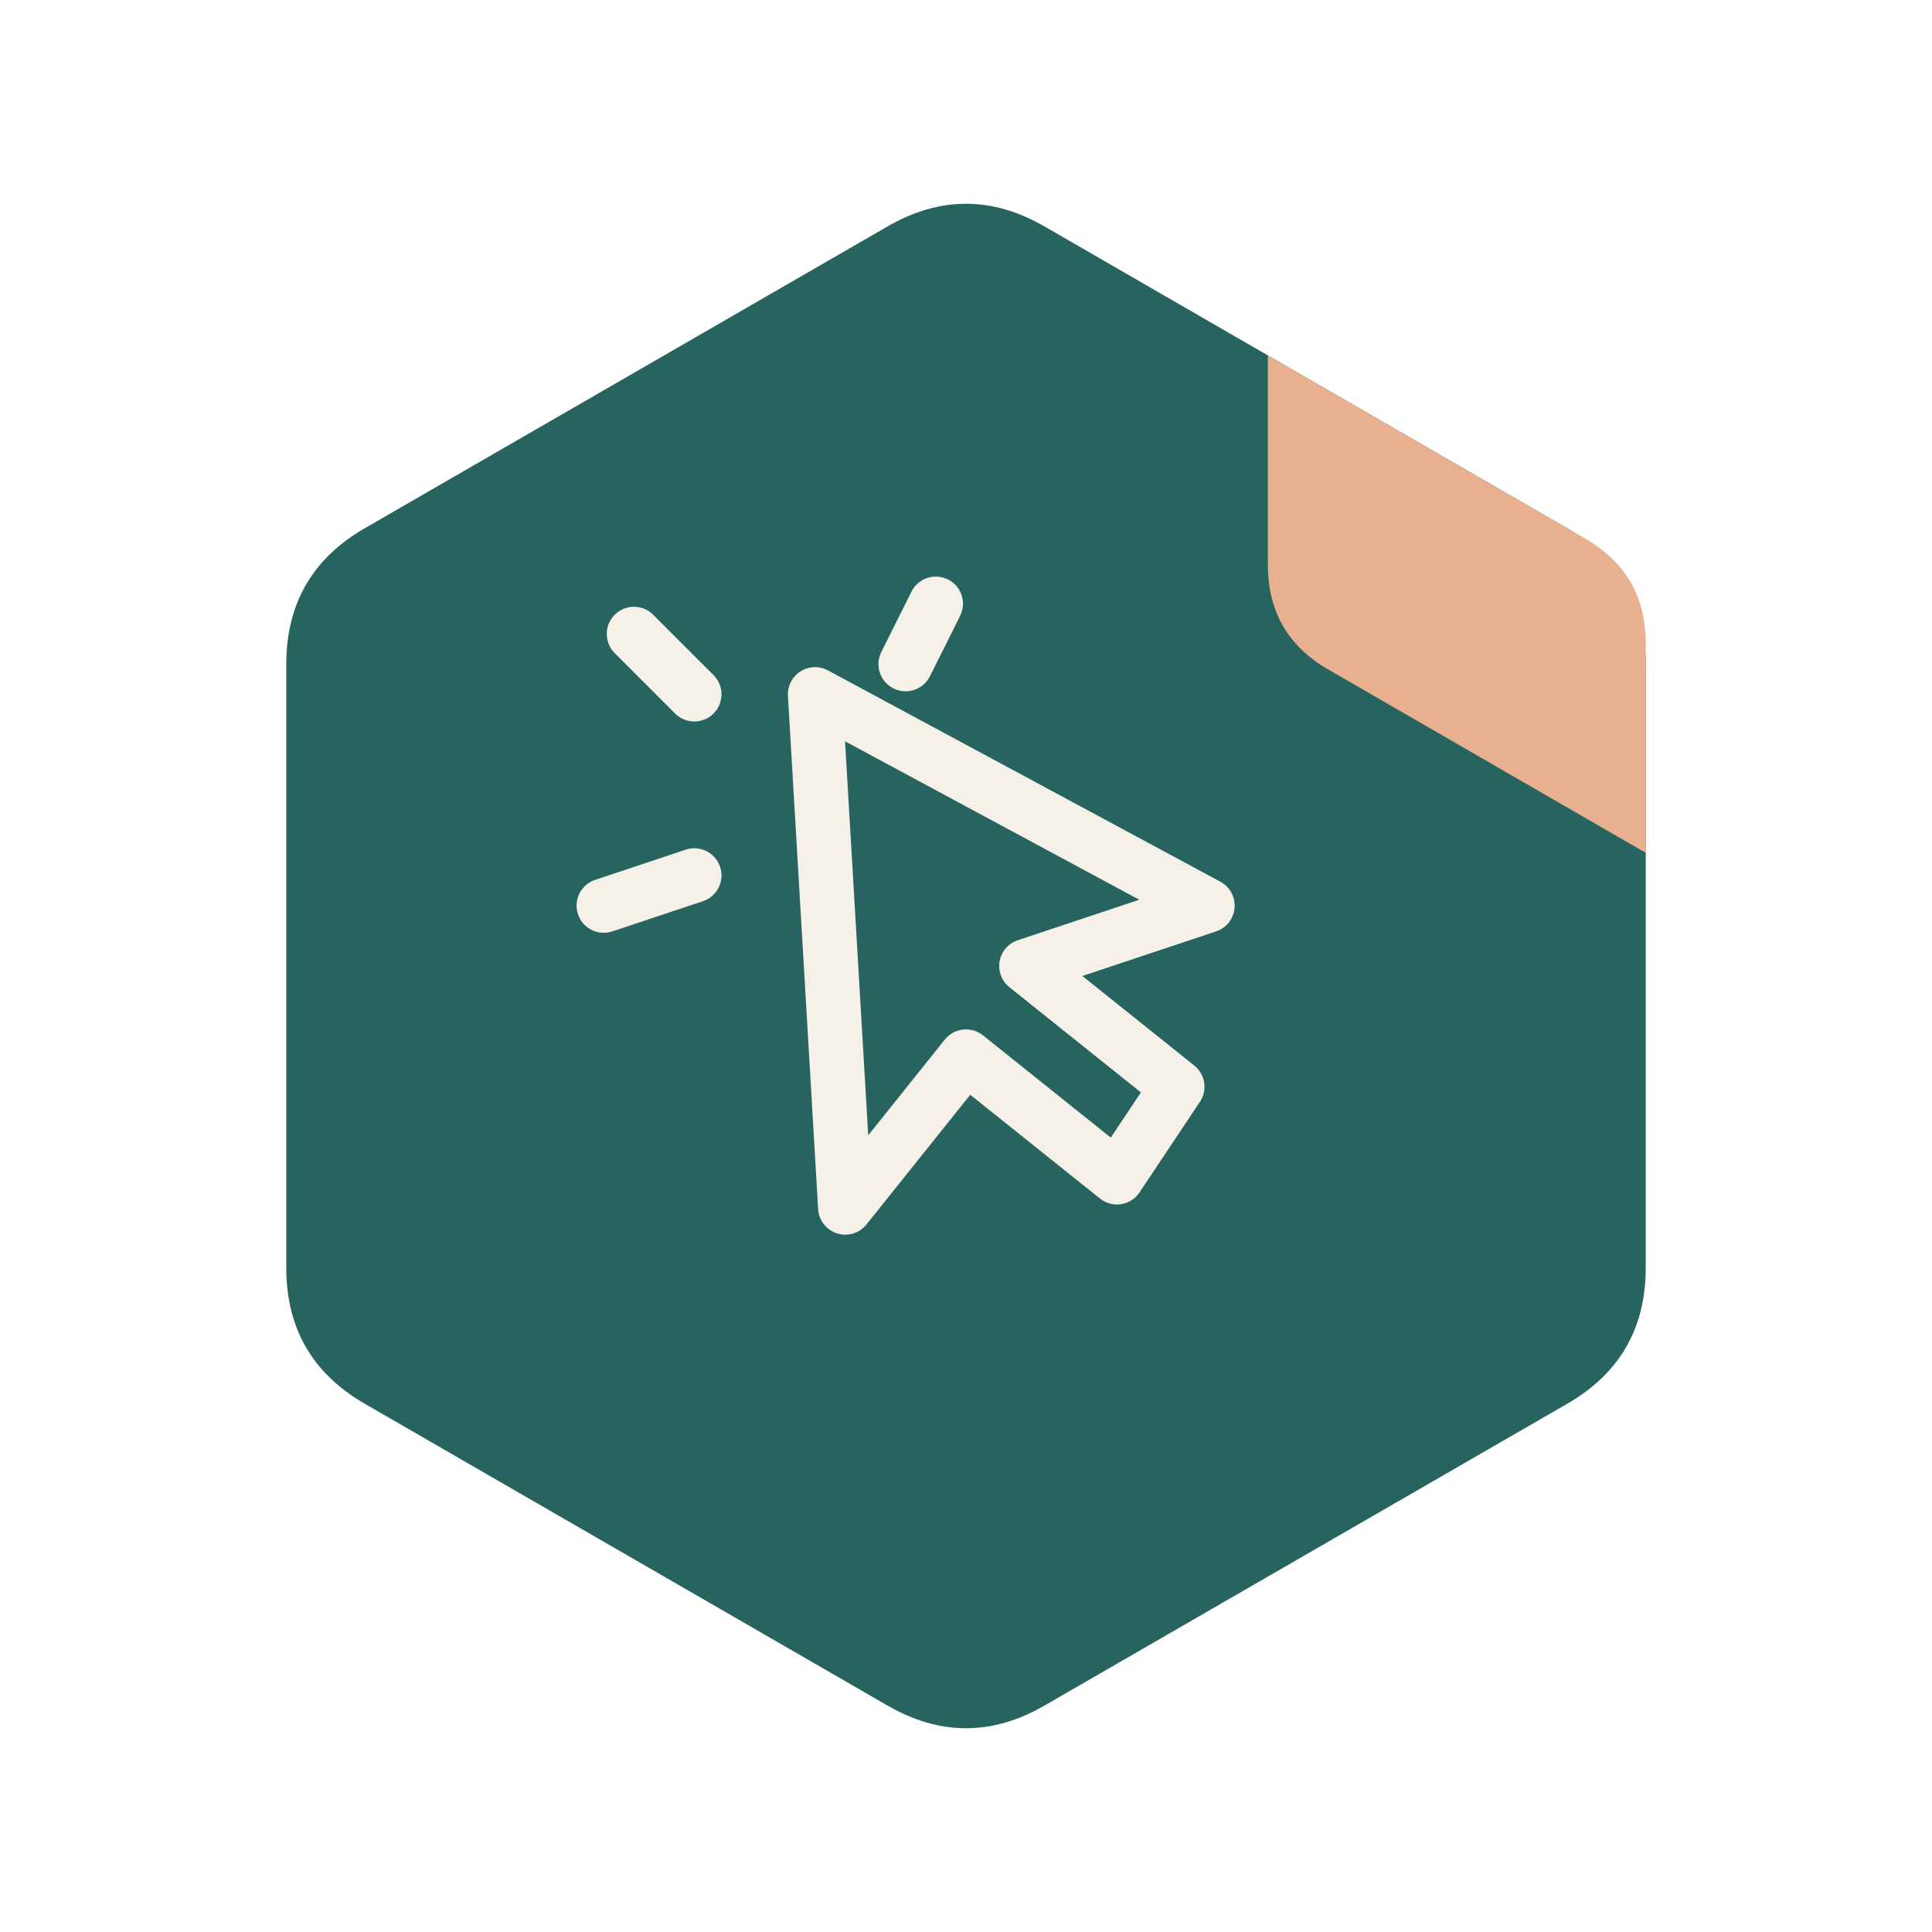
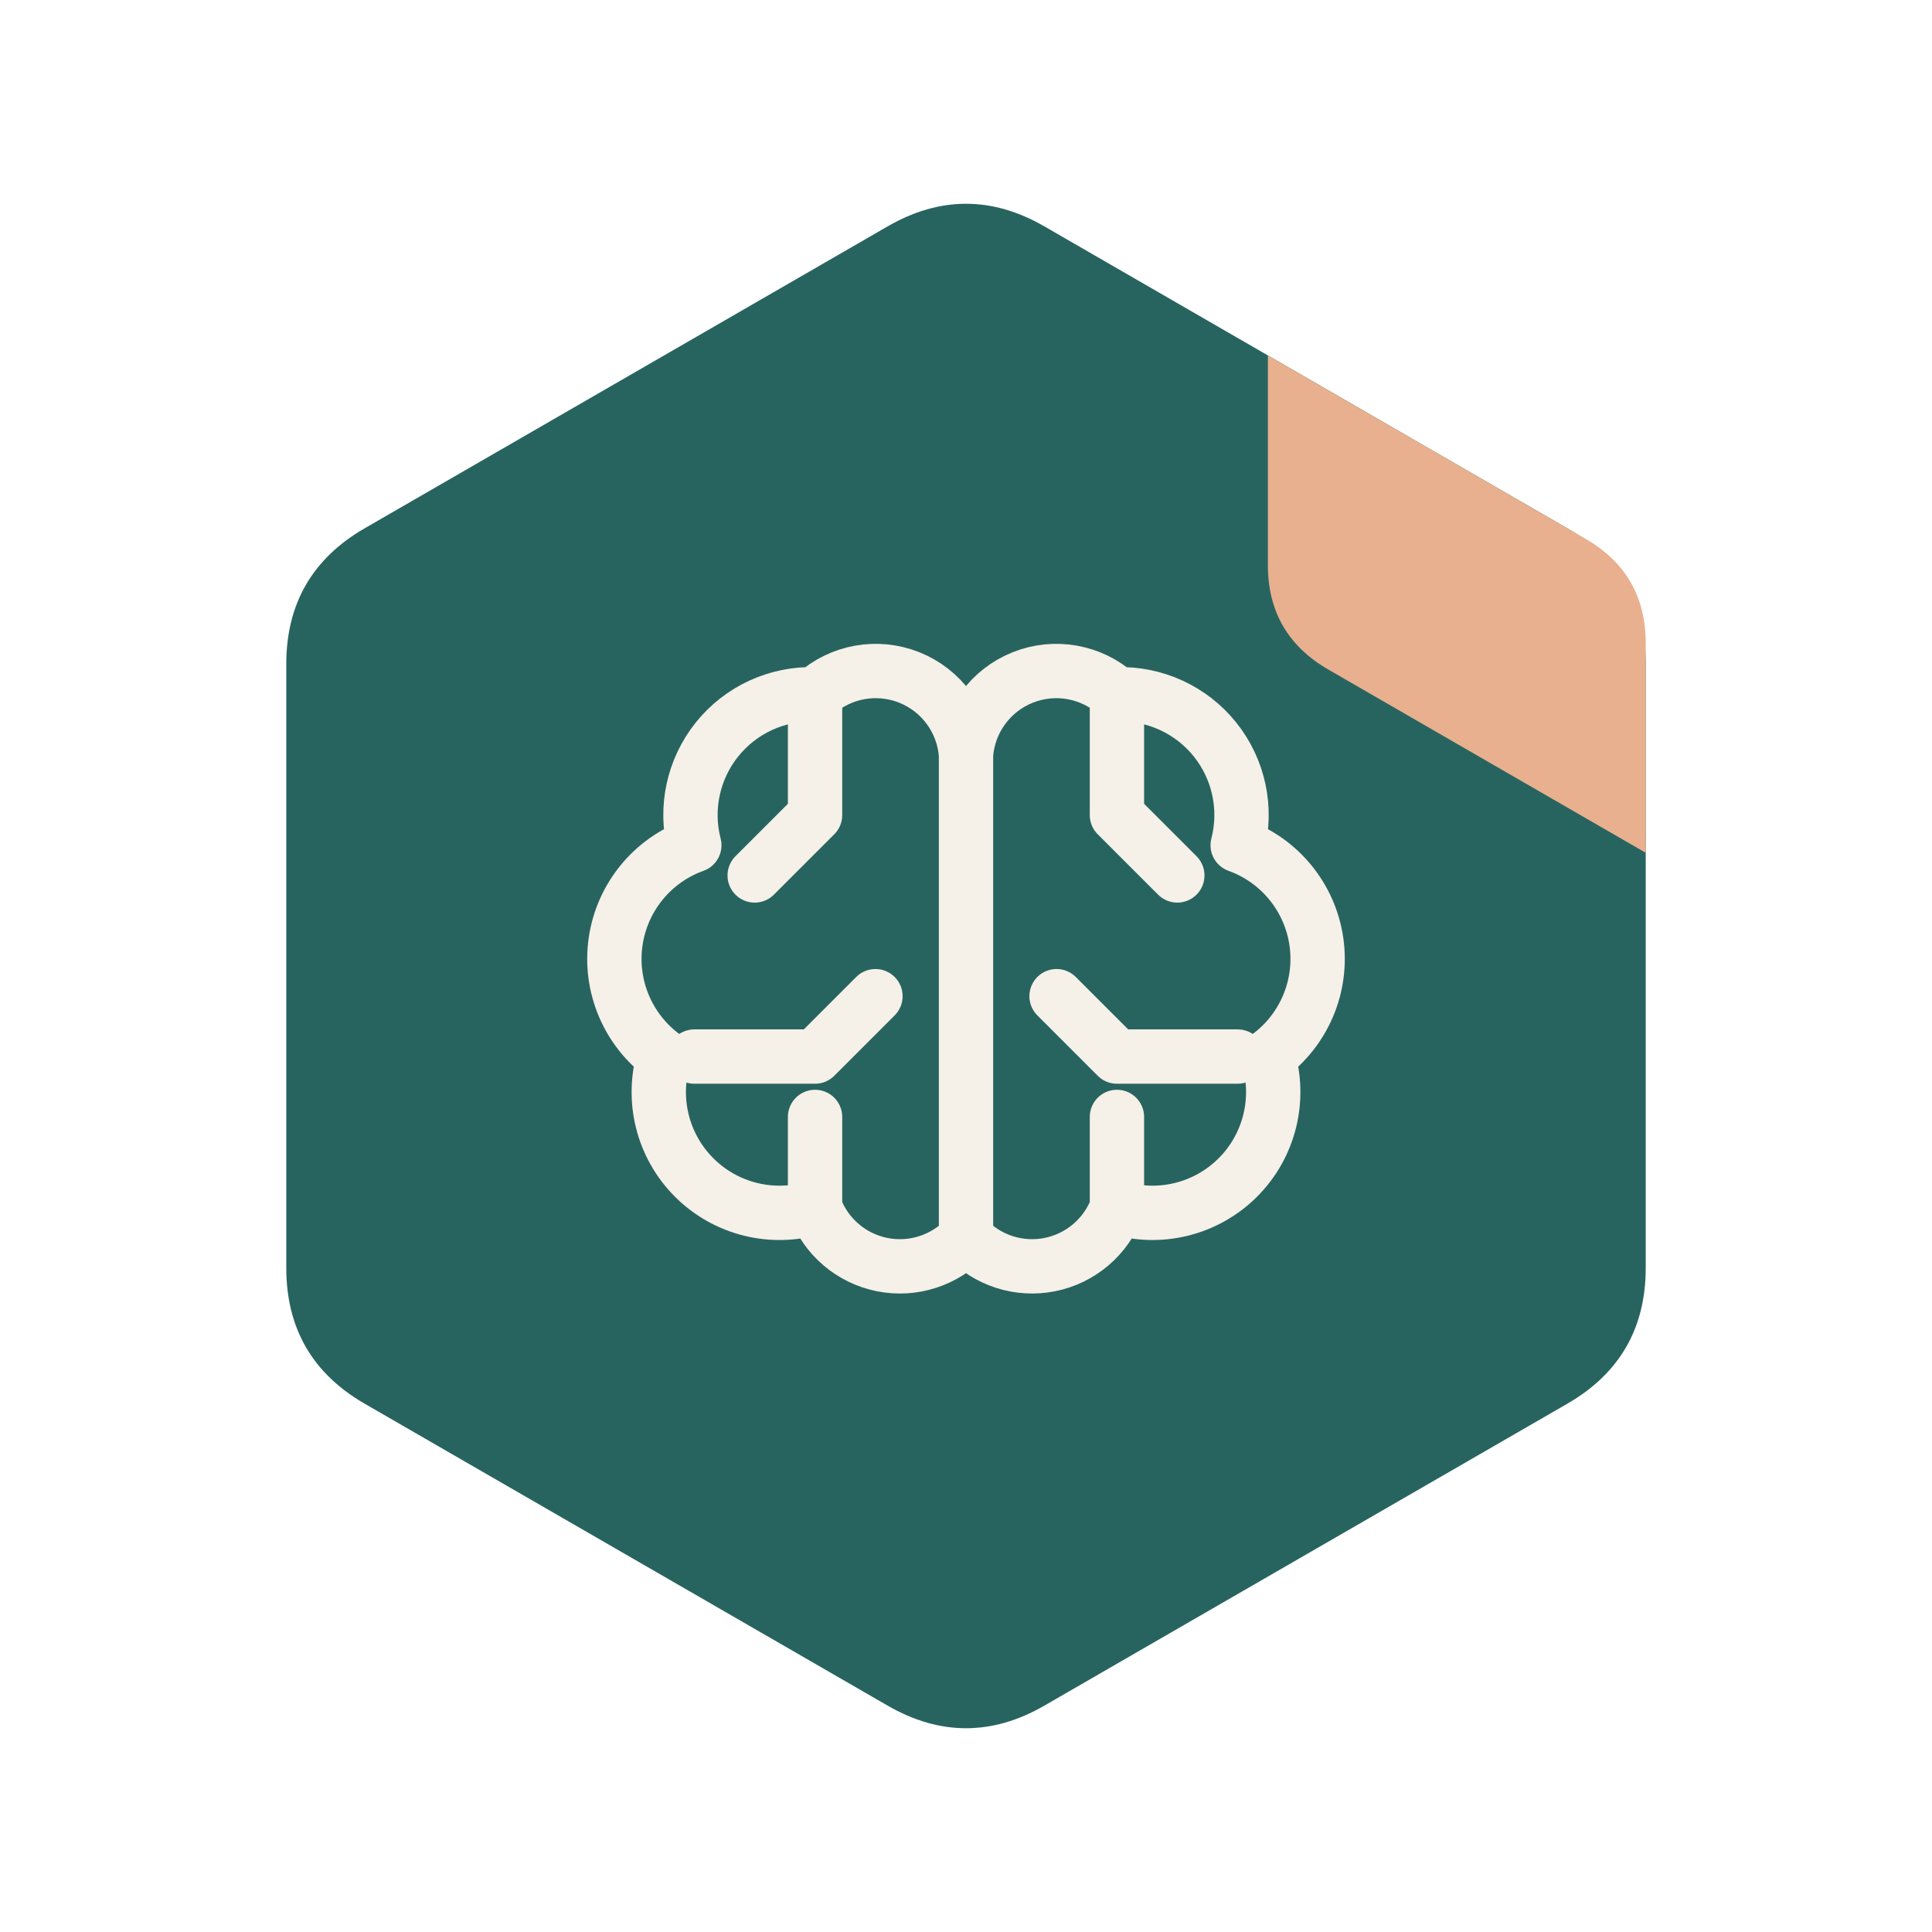
<svg xmlns="http://www.w3.org/2000/svg" viewBox="0 0 256 256">
  <path fill="#28645F" d="M48.325,70.000 L117.608,30.000 Q128.000,24.000 138.392,30.000 L207.675,70.000 Q218.067,76.000 218.067,88.000 L218.067,168.000 Q218.067,180.000 207.675,186.000 L138.392,226.000 Q128.000,232.000 117.608,226.000 L48.325,186.000 Q37.933,180.000 37.933,168.000 L37.933,88.000 Q37.933,76.000 48.325,70.000 Z" />
  <path fill="#E8B08E" d="M168 47.094 L210.067 71.381 Q218.067 76 218.067 85.238 L218.067 113 L176 88.713 Q168 84.094 168 74.856 Z" />
  <g transform="translate(80 80) scale(4)" fill="none" stroke="#F5F0E8" stroke-width="1.8" stroke-linecap="round" stroke-linejoin="round">
-     <path d="m7 3 1 17 4-5 5 4 2-3-5-4 6-2Z" />
-     <path d="M3 3 1 1m9 1 1-2M3 9 0 10" />
+     <path d="M12 5a3 3 0 0 0-5-2 4 4 0 0 0-4 5 4 4 0 0 0-1 7 4 4 0 0 0 5 5 3 3 0 0 0 5 1Zm0 0a3 3 0 0 1 5-2 4 4 0 0 1 4 5 4 4 0 0 1 1 7 4 4 0 0 1-5 5 3 3 0 0 1-5 1M7 3v4l-2 2m12-6v4l2 2M3 15h4l2-2m12 2h-4l-2-2M7 20v-3m10 3v-3" />
  </g>
</svg>
